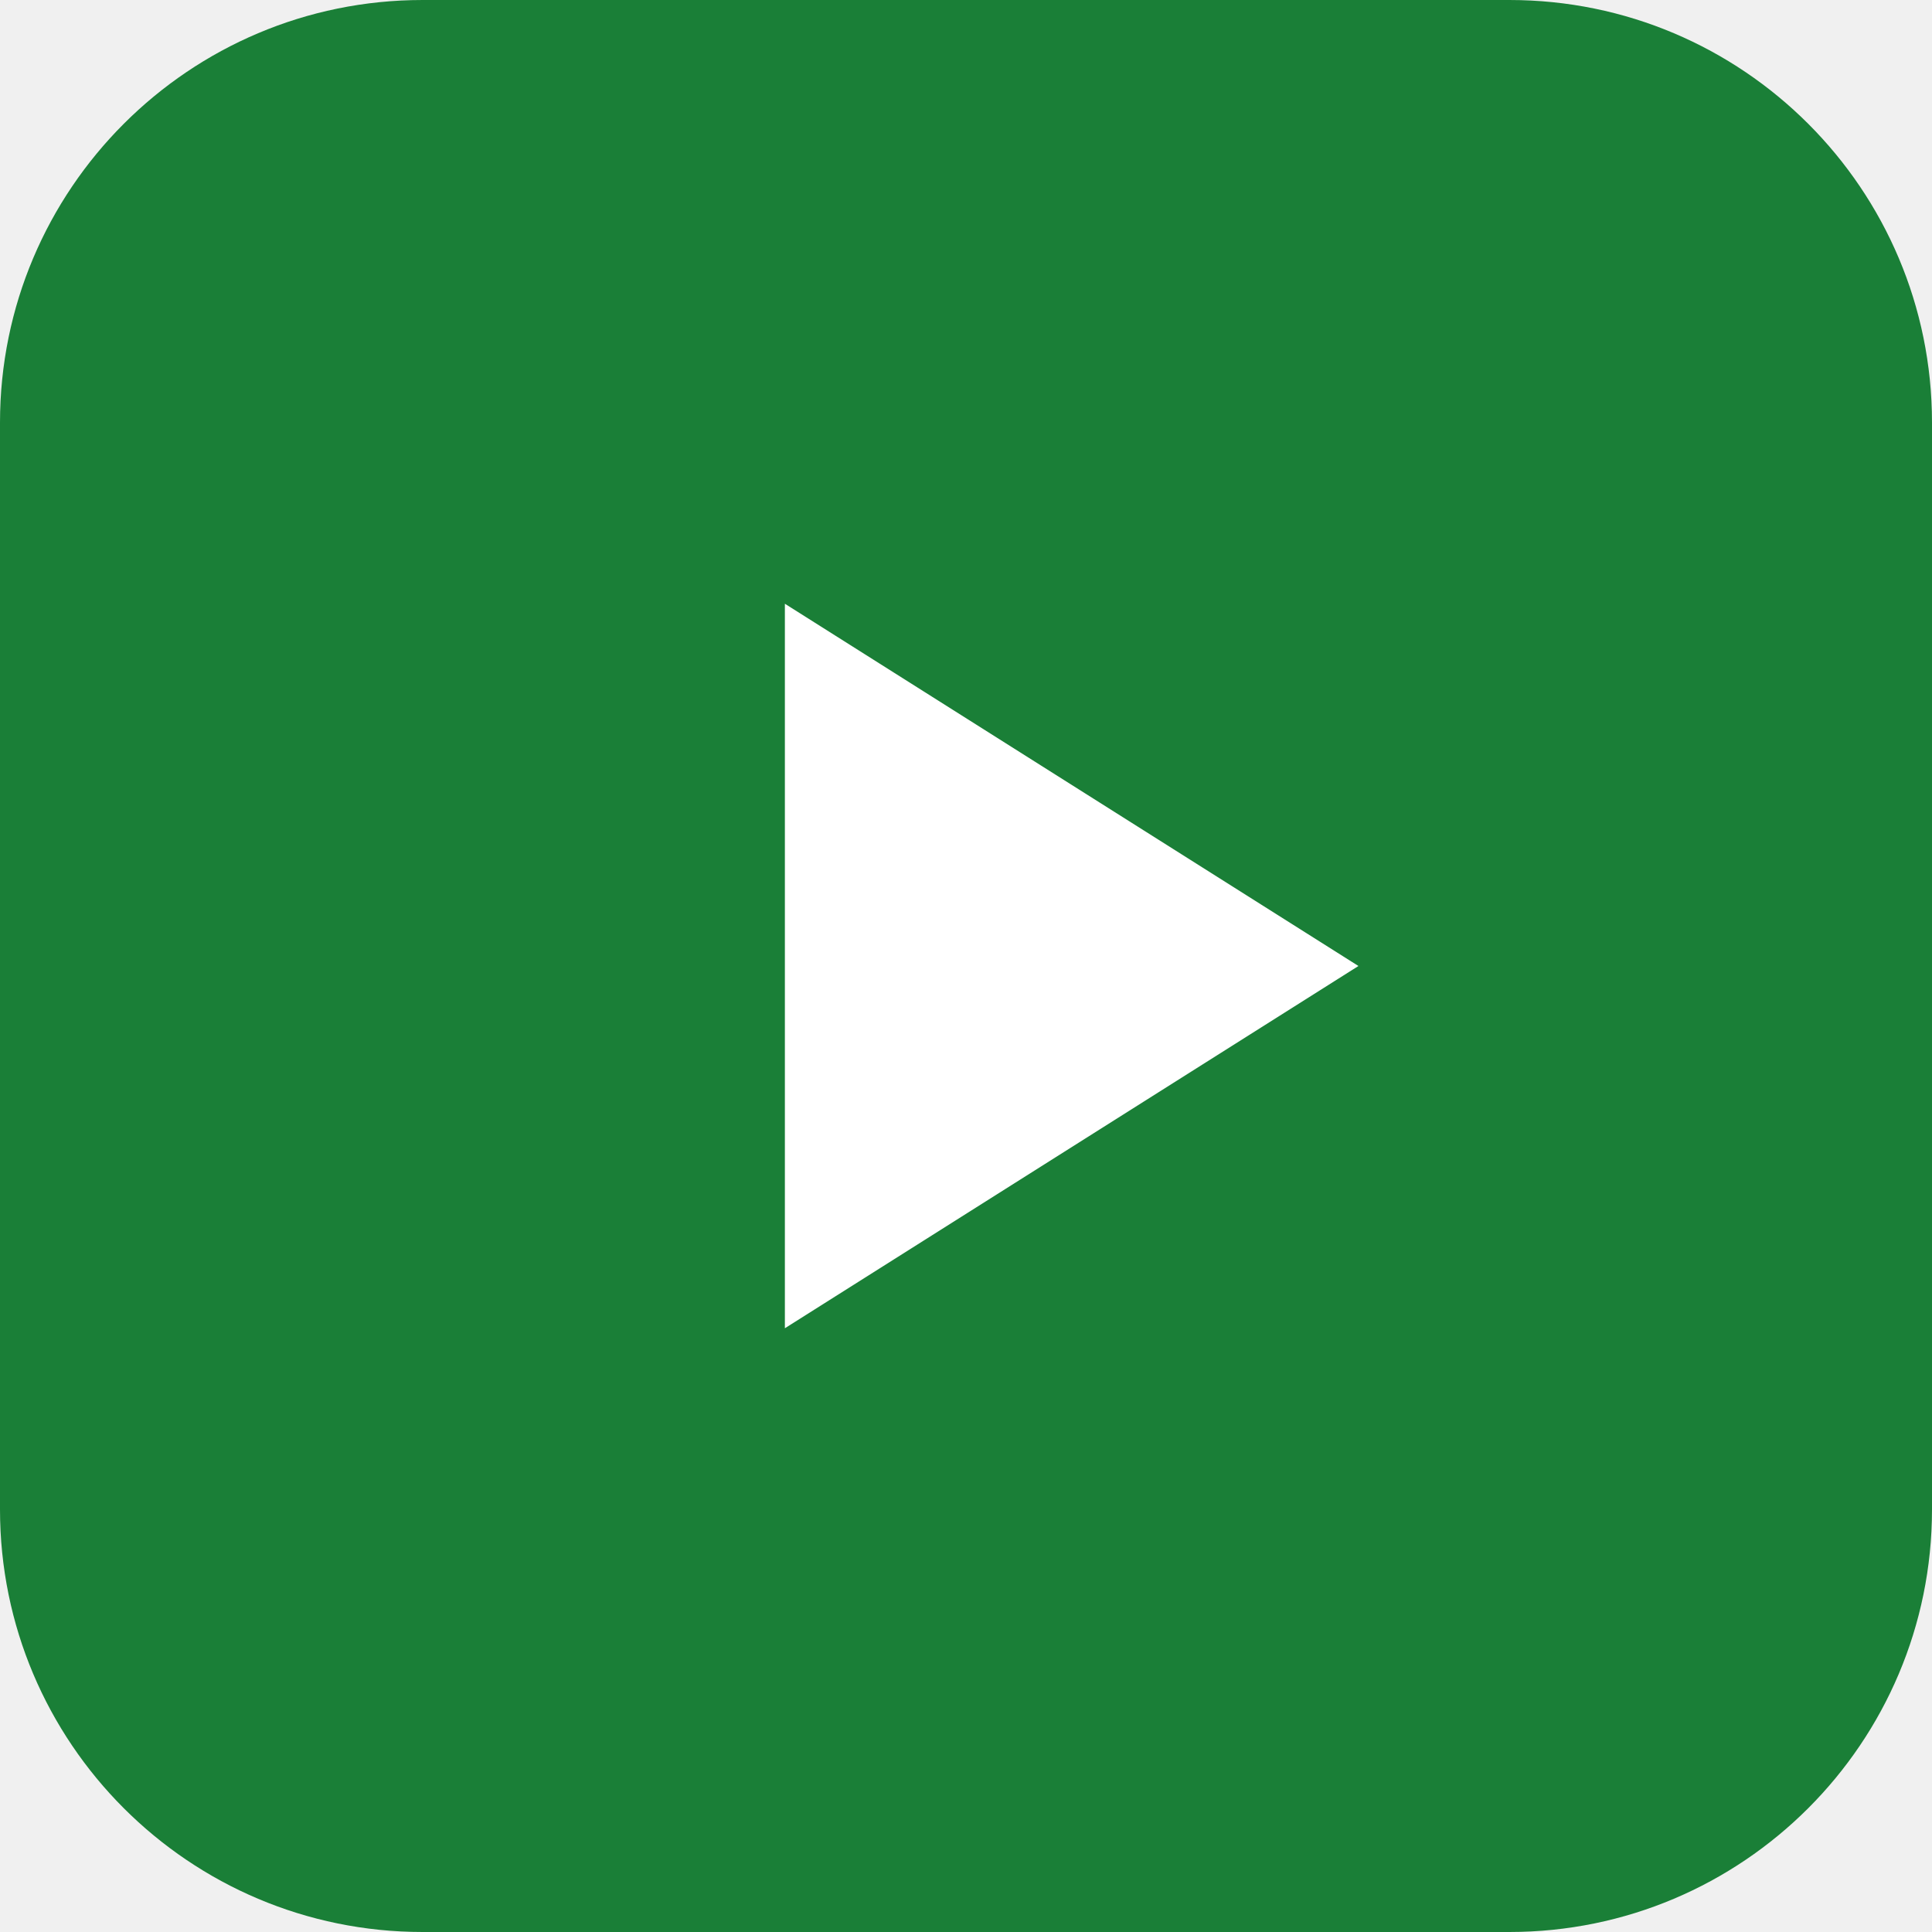
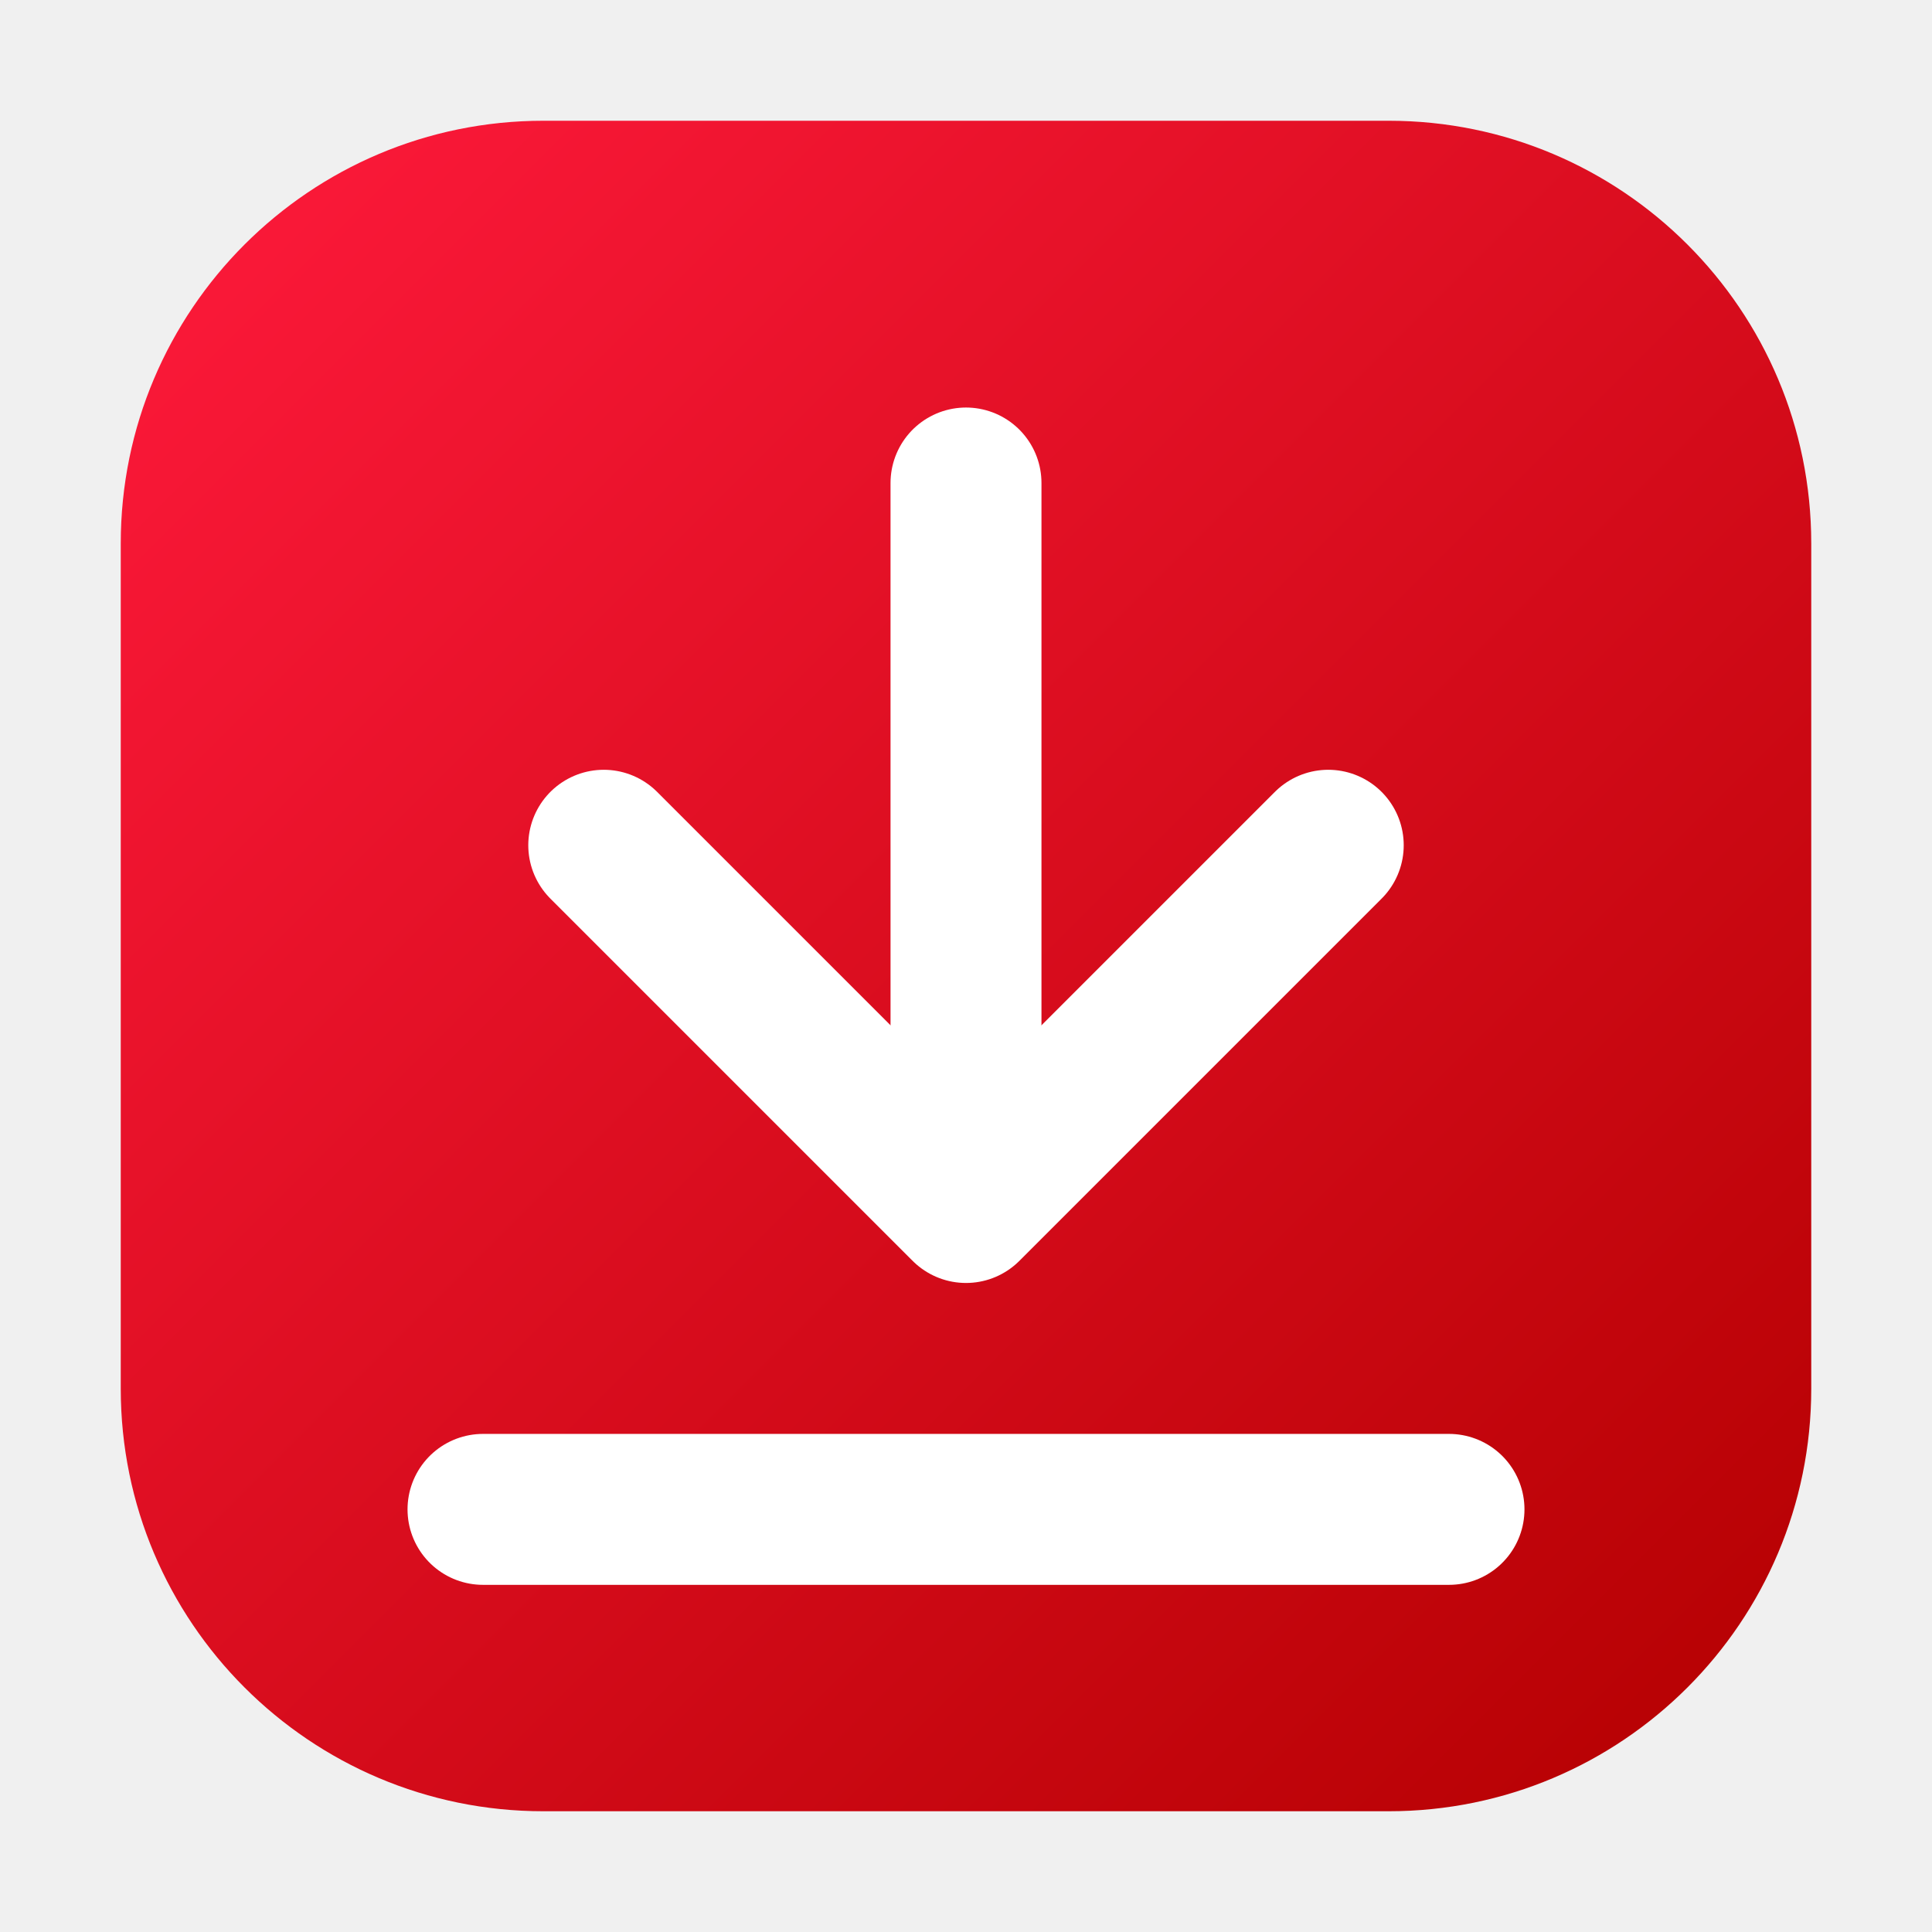
- <svg xmlns="http://www.w3.org/2000/svg" width="64" height="64" viewBox="0 0 64 64">
-   <rect width="64" height="64" rx="14" fill="#1a7f37" />
-   <path d="M26 20 L26 44 L45 32 Z" fill="#ffffff" />
+ <svg xmlns="http://www.w3.org/2000/svg" viewBox="0 0 64 64">
+   <defs>
+     <linearGradient id="g" x1="0" y1="0" x2="1" y2="1">
+       <stop offset="0" stop-color="#ff1a3c" />
+       <stop offset="1" stop-color="#b30000" />
+     </linearGradient>
+   </defs>
+   <rect x="4" y="4" width="56" height="56" rx="14" fill="url(#g)" />
+   <g fill="none" stroke="#ffffff" stroke-width="5" stroke-linecap="round" stroke-linejoin="round">
+     <path d="M32 16v22" />
+     <path d="M20 28l12 12 12-12" />
+     <path d="M16 50h32" />
+   </g>
</svg>
